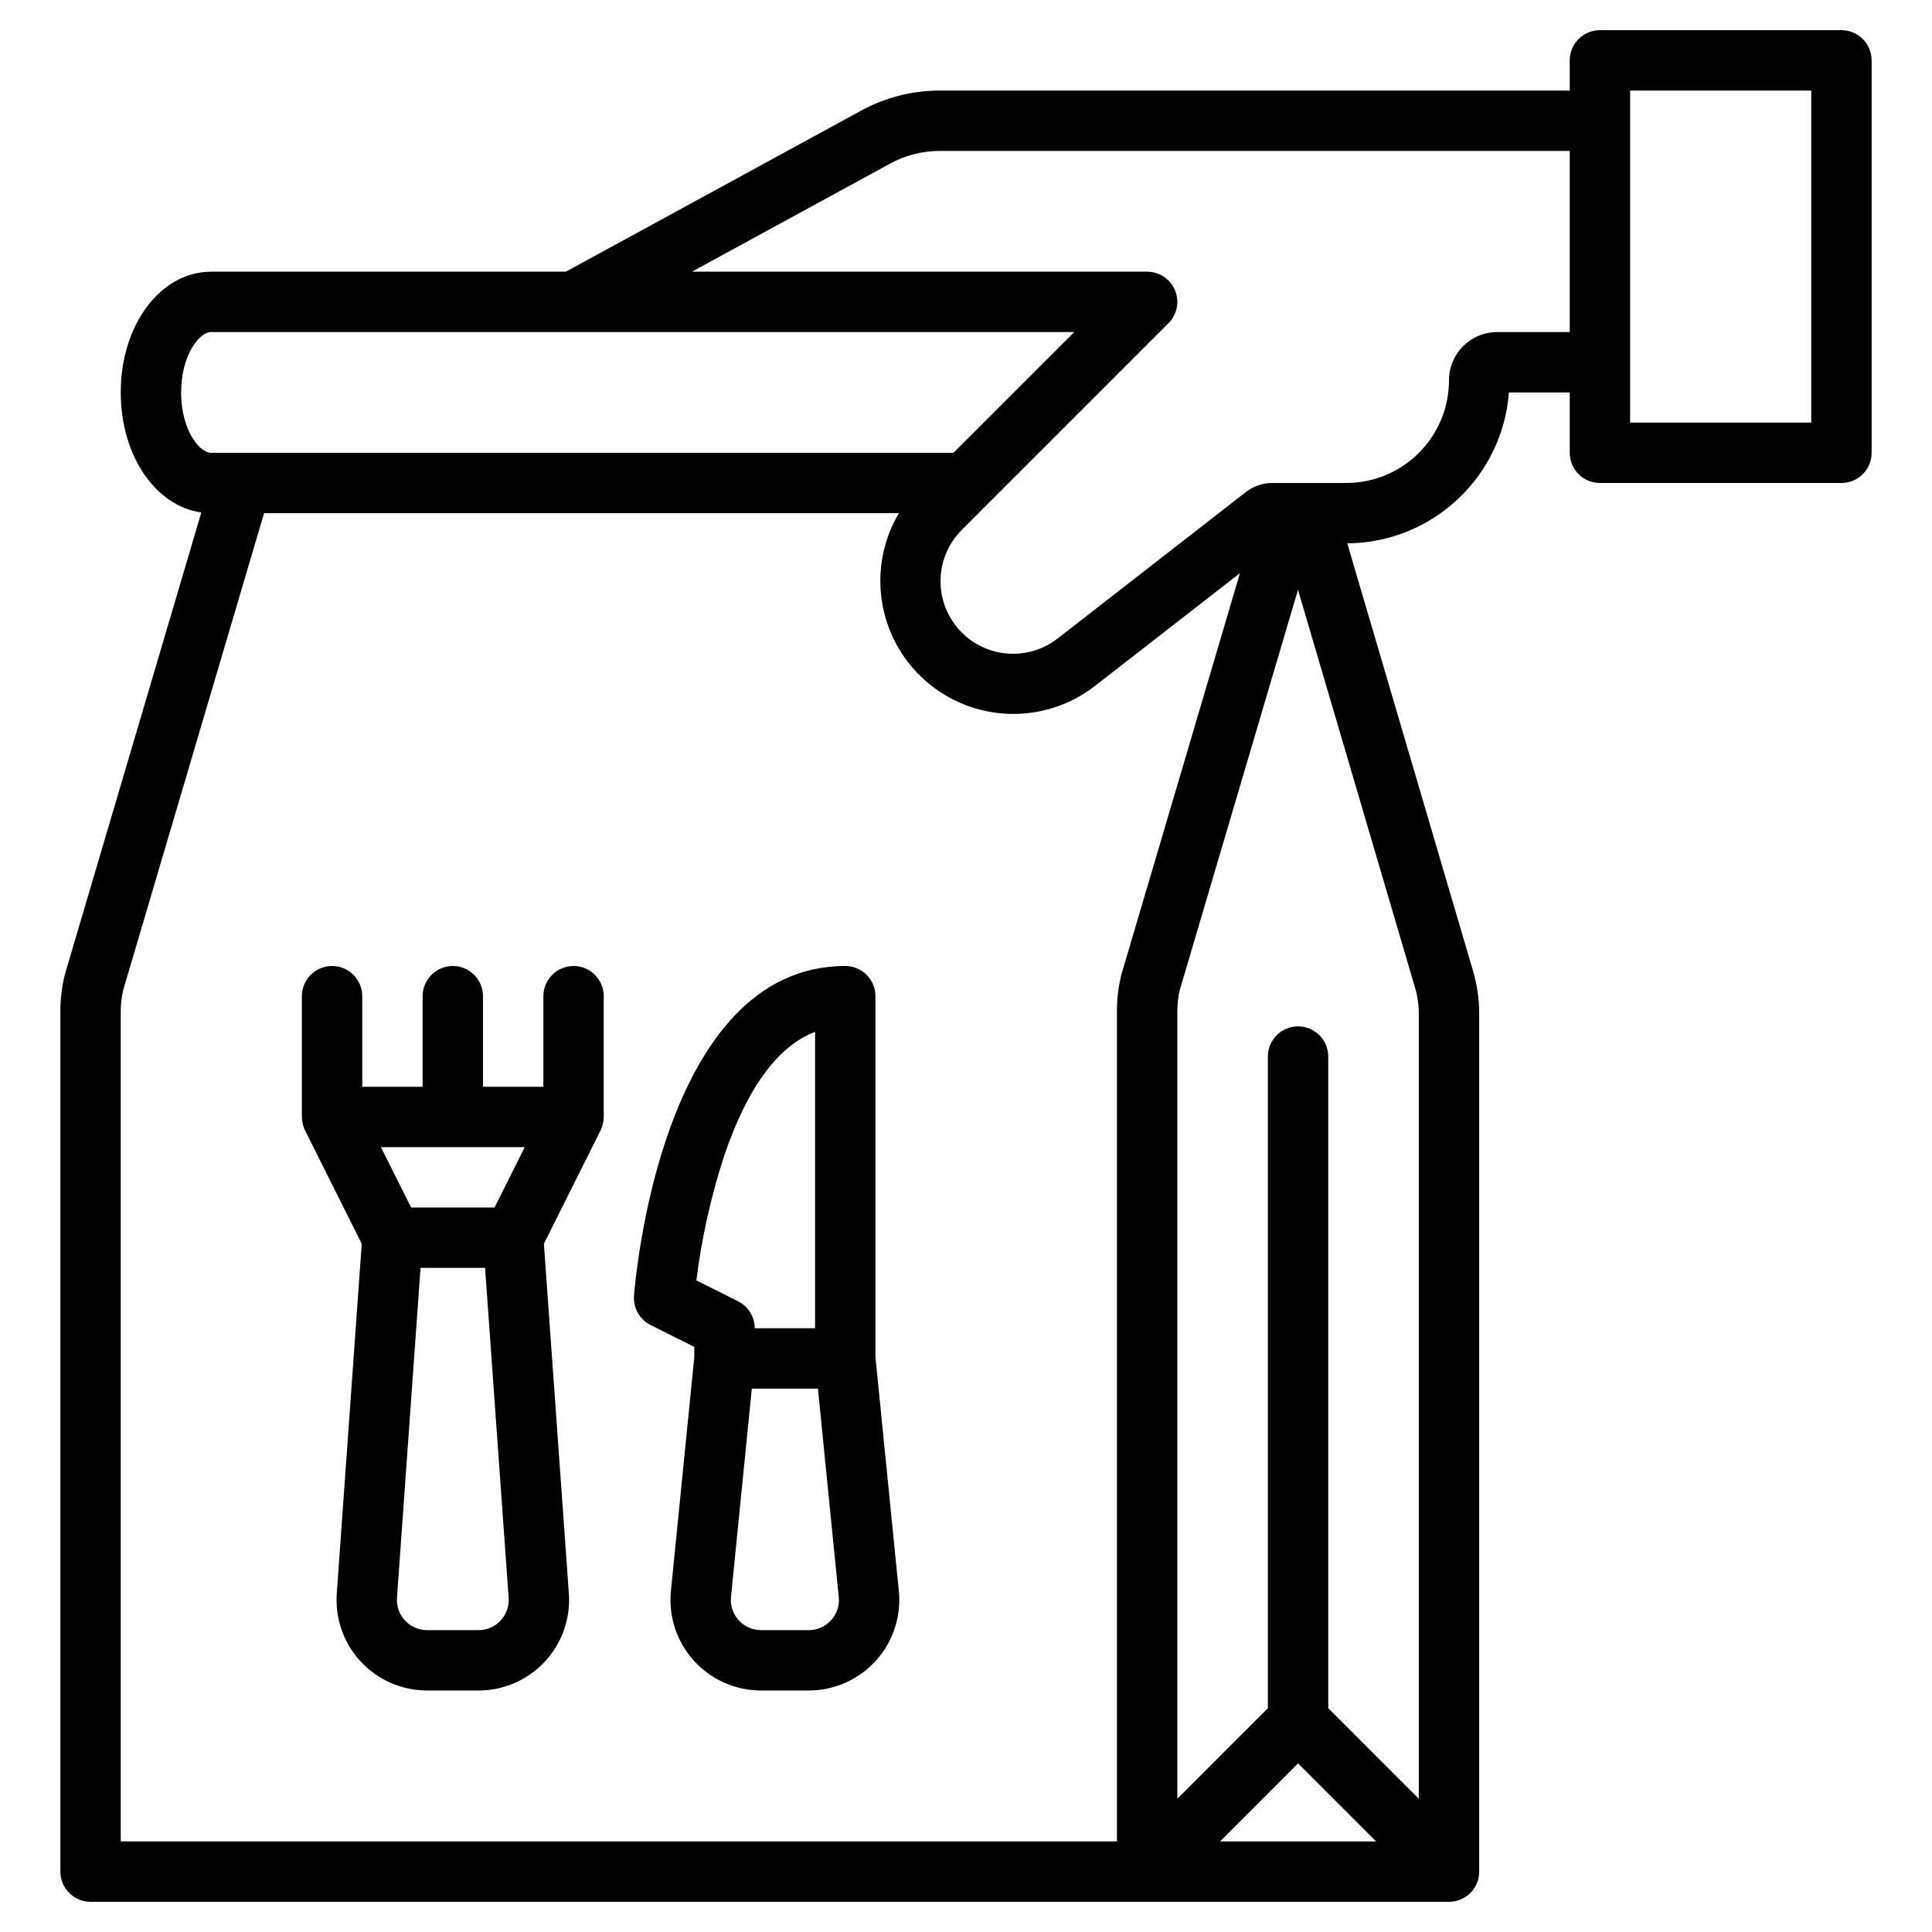
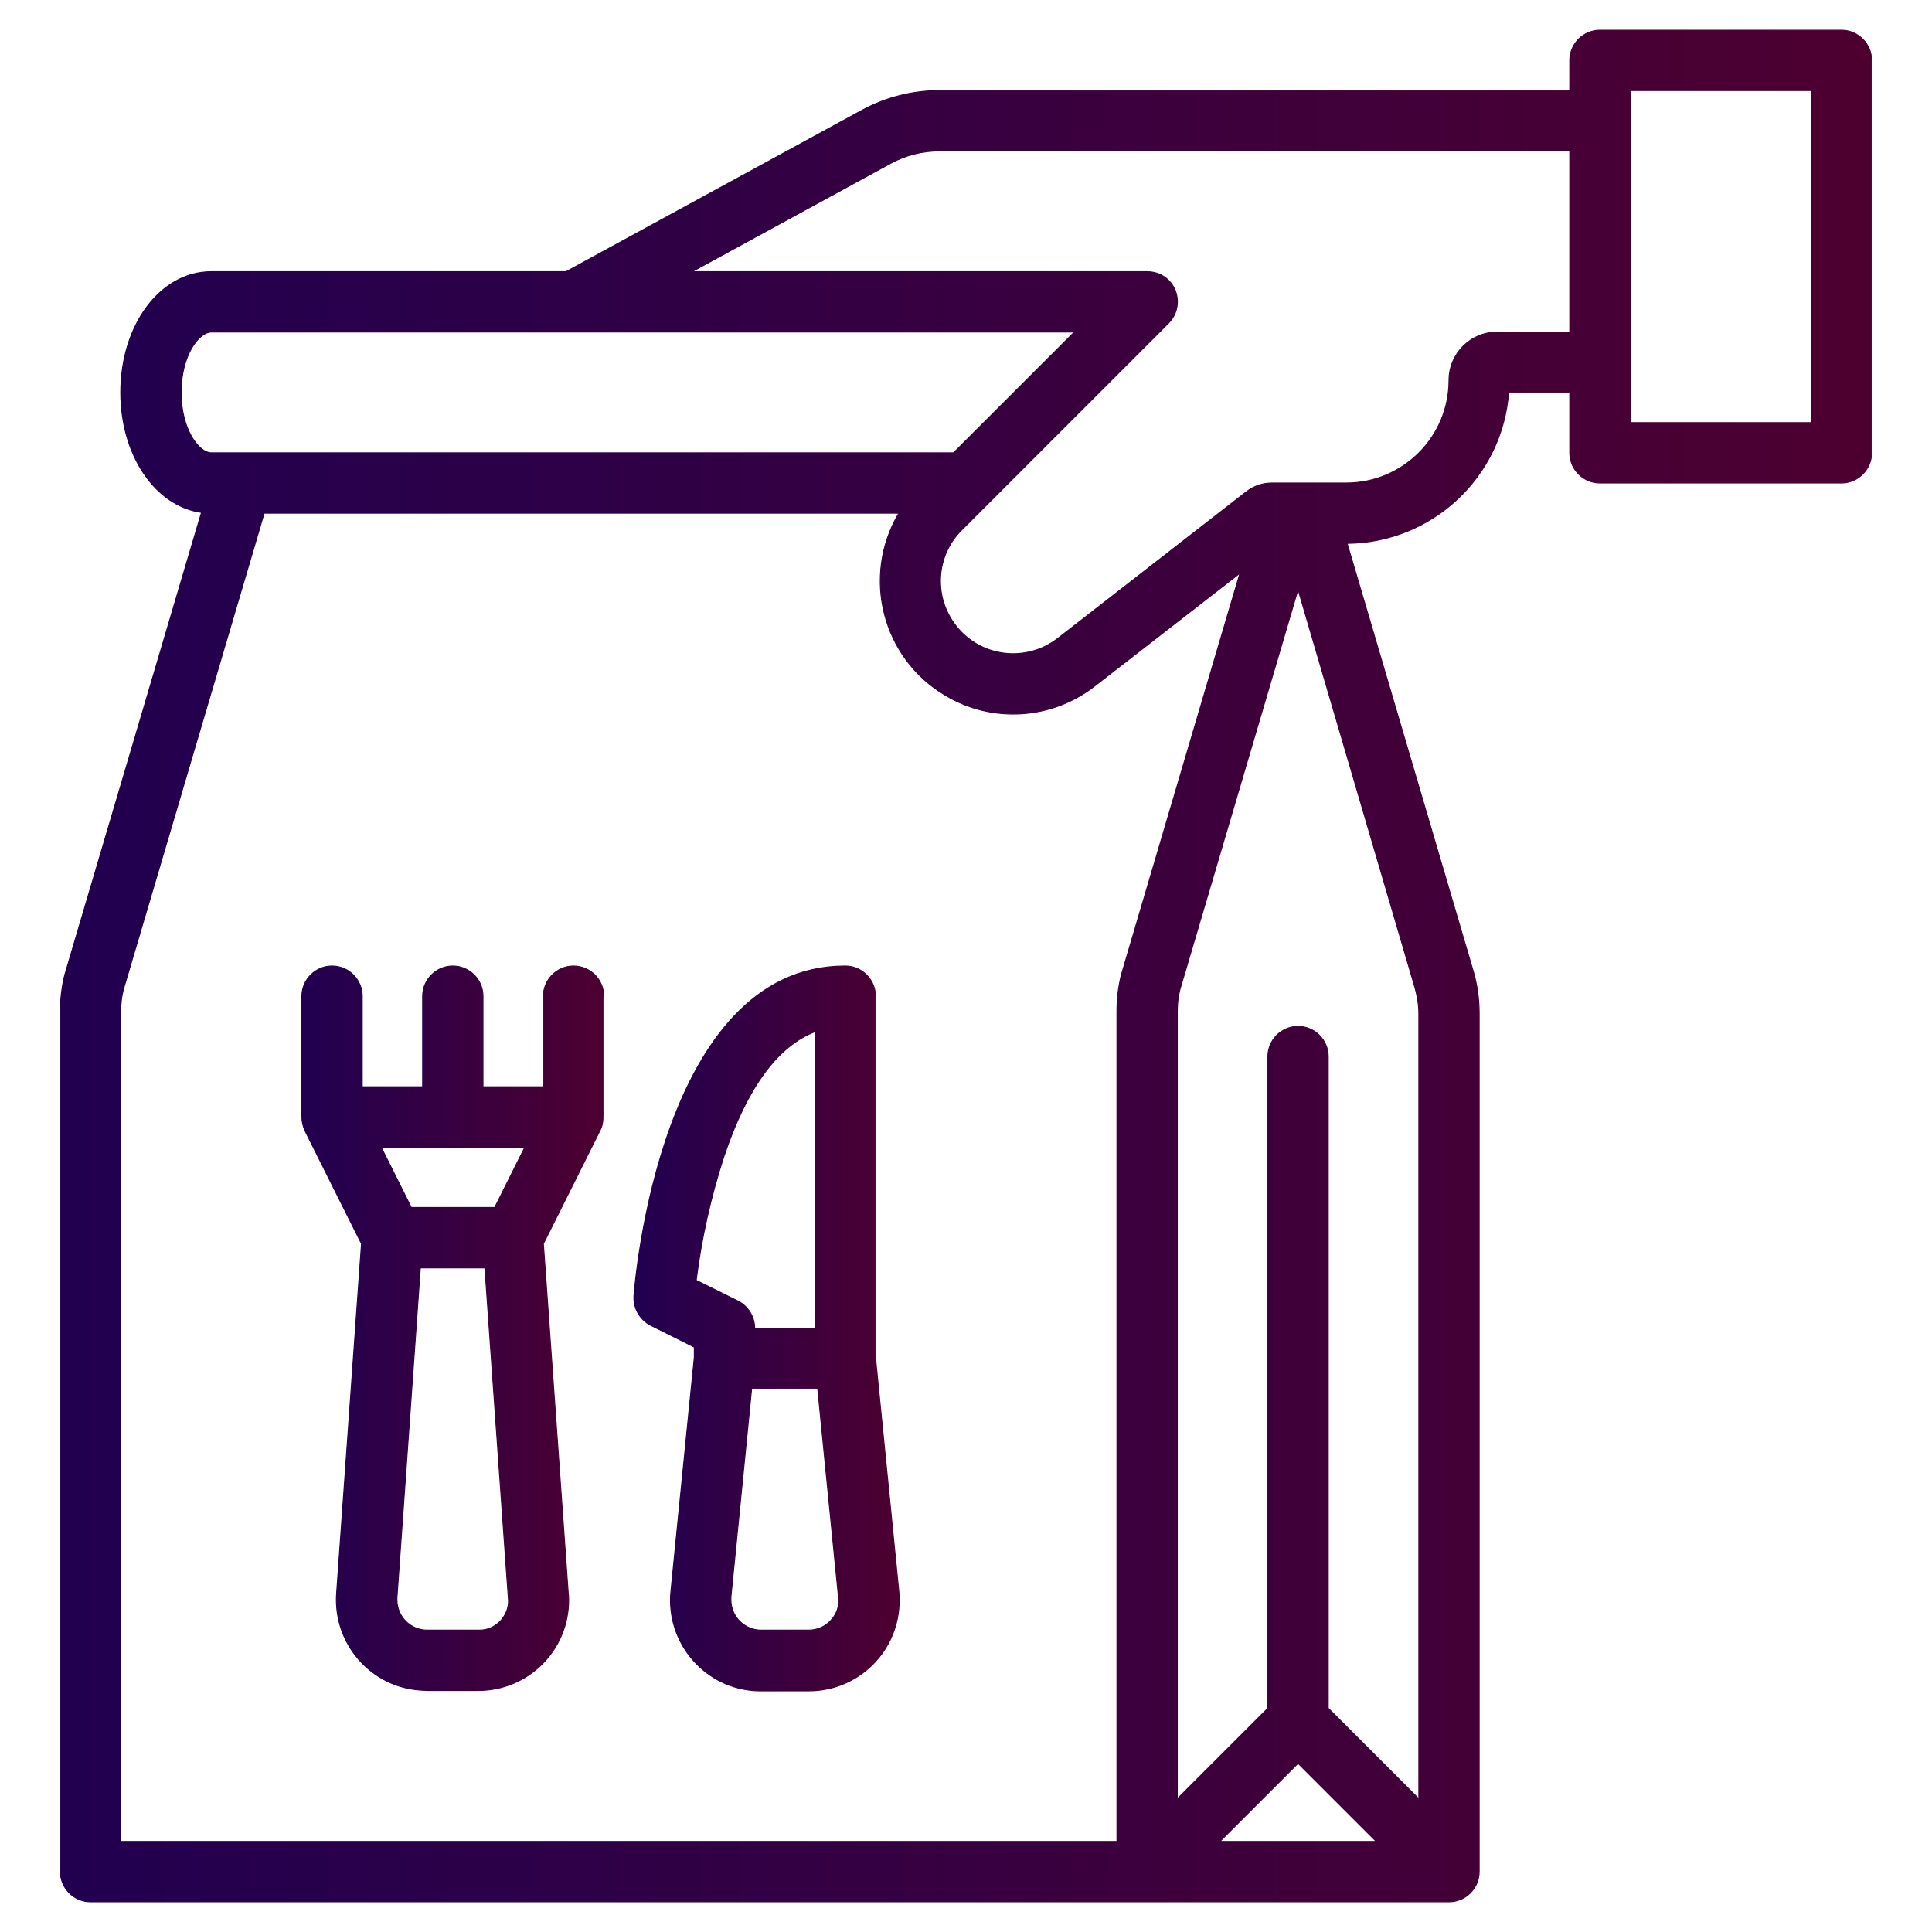
- <svg xmlns="http://www.w3.org/2000/svg" id="Outline" viewBox="0 0 512 512" width="512" height="512">
-   <path d="M232,359.6V264a8,8,0,0,0-8-8c-48.86,0-55.71,83.833-55.978,87.4a8,8,0,0,0,4.4,7.754L184,356.944v2.66l-6.2,62.008A24,24,0,0,0,201.68,448h12.64A24,24,0,0,0,238.2,421.612ZM184.549,339.33a175.605,175.605,0,0,1,7.365-33.019c6.148-18.091,14.226-29.1,24.086-32.853V352H200a8,8,0,0,0-4.422-7.155Zm35.7,90.038A7.91,7.91,0,0,1,214.32,432H201.68a8,8,0,0,1-7.961-8.8L199.24,368h17.52l5.521,55.2A7.908,7.908,0,0,1,220.252,429.368Z" />
-   <path d="M488,8H424a8,8,0,0,0-8,8v8H248.982a43.35,43.35,0,0,0-20.7,5.278L149.959,72H56c-13.458,0-24,14.056-24,32,0,16.748,9.185,30.1,21.351,31.811l-36.068,122.1c-.032.109-.062.219-.09.328a40.073,40.073,0,0,0-1.193,9.7V496a8,8,0,0,0,8,8H384a8,8,0,0,0,8-8V268.608a39.933,39.933,0,0,0-1.626-11.287L357.042,143.993A43.281,43.281,0,0,0,399.881,104H416v16a8,8,0,0,0,8,8h64a8,8,0,0,0,8-8V16A8,8,0,0,0,488,8ZM48,104c0-9.767,4.738-16,8-16H284.687l-32,32H56C52.738,120,48,113.767,48,104ZM297.193,258.24a40.073,40.073,0,0,0-1.193,9.7V488H32V267.939a24.077,24.077,0,0,1,.679-5.668L69.978,136H238.213a35.245,35.245,0,0,0,51.9,45.826L328.6,151.889,297.283,257.912C297.251,258.021,297.221,258.131,297.193,258.24ZM344,467.314,364.686,488H323.314Zm31.025-205.475a23.947,23.947,0,0,1,.975,6.769V476.686l-24-24V280a8,8,0,0,0-16,0V452.687l-24,24V267.939a24.077,24.077,0,0,1,.679-5.668l31.3-105.976ZM416,88H396.773A12.788,12.788,0,0,0,384,100.773,27.258,27.258,0,0,1,356.773,128H337.107a11.282,11.282,0,0,0-6.892,2.365L280.288,169.2a19.226,19.226,0,0,1-25.4-28.771l54.768-54.769A8,8,0,0,0,304,72H183.374l52.571-28.676A27.3,27.3,0,0,1,248.982,40H416Zm64,24H432V24h48Z" />
-   <path d="M160,264a8,8,0,0,0-16,0v24H128V264a8,8,0,0,0-16,0v24H96V264a8,8,0,0,0-16,0v32h.015a7.974,7.974,0,0,0,.83,3.578l15.019,30.039L89.245,422.29A24,24,0,0,0,113.184,448h13.632a24,24,0,0,0,23.939-25.71l-6.619-92.673,15.019-30.039a7.974,7.974,0,0,0,.83-3.578H160Zm-20.944,40-8,16H108.944l-8-16Zm-6.384,125.451A7.919,7.919,0,0,1,126.816,432H113.184a8,8,0,0,1-7.98-8.569L111.449,336h17.1l6.245,87.431A7.919,7.919,0,0,1,132.672,429.451Z" />
+ <svg xmlns="http://www.w3.org/2000/svg" version="1.1" id="Outline" x="0px" y="0px" viewBox="0 0 512 512" style="enable-background:new 0 0 512 512;" xml:space="preserve">
+   <style type="text/css">
+ 	.st0{fill:url(#SVGID_1_);stroke:url(#SVGID_2_);stroke-width:0.25;stroke-miterlimit:10;}
+ 	.st1{fill:url(#SVGID_3_);stroke:url(#SVGID_4_);stroke-width:0.25;stroke-miterlimit:10;}
+ 	.st2{fill:url(#SVGID_5_);stroke:url(#SVGID_6_);stroke-width:0.25;stroke-miterlimit:10;}
+ </style>
+   <linearGradient id="SVGID_1_" gradientUnits="userSpaceOnUse" x1="168" y1="352" x2="238.319" y2="352">
+     <stop offset="0" style="stop-color:#210050" />
+     <stop offset="1" style="stop-color:#4D0030" />
+   </linearGradient>
+   <linearGradient id="SVGID_2_" gradientUnits="userSpaceOnUse" x1="167.875" y1="352" x2="238.444" y2="352">
+     <stop offset="0" style="stop-color:#210051" />
+     <stop offset="1" style="stop-color:#4E0030" />
+   </linearGradient>
+   <path class="st0" d="M232,359.6V264c0-4.4-3.6-8-8-8c-48.9,0-55.7,83.8-56,87.4c-0.2,3.2,1.5,6.3,4.4,7.8l11.6,5.8v2.7l-6.2,62  c-1.3,13.2,8.3,25,21.5,26.3c0.8,0.1,1.6,0.1,2.4,0.1h12.6c13.3,0,24-10.7,24-24c0-0.8,0-1.6-0.1-2.4L232,359.6z M184.5,339.3  c1.4-11.2,3.9-22.3,7.4-33c6.1-18.1,14.2-29.1,24.1-32.9V352h-16c0-3-1.7-5.8-4.4-7.2L184.5,339.3z M220.2,429.4  c-1.5,1.7-3.7,2.6-5.9,2.6h-12.6c-4.4,0-8-3.6-8-8c0-0.3,0-0.5,0-0.8l5.5-55.2h17.5l5.5,55.2C222.5,425.5,221.8,427.7,220.2,429.4  L220.2,429.4z" />
+   <linearGradient id="SVGID_3_" gradientUnits="userSpaceOnUse" x1="16" y1="256" x2="496" y2="256">
+     <stop offset="0" style="stop-color:#210050" />
+     <stop offset="1" style="stop-color:#4D0030" />
+   </linearGradient>
+   <linearGradient id="SVGID_4_" gradientUnits="userSpaceOnUse" x1="15.875" y1="256" x2="496.125" y2="256">
+     <stop offset="0" style="stop-color:#210051" />
+     <stop offset="1" style="stop-color:#4E0030" />
+   </linearGradient>
+   <path class="st1" d="M488,8h-64c-4.4,0-8,3.6-8,8v8H249c-7.2,0-14.3,1.8-20.7,5.3L150,72H56c-13.5,0-24,14.1-24,32  c0,16.7,9.2,30.1,21.4,31.8L17.3,257.9c0,0.1-0.1,0.2-0.1,0.3c-0.8,3.2-1.2,6.4-1.2,9.7V496c0,4.4,3.6,8,8,8h360c4.4,0,8-3.6,8-8  V268.6c0-3.8-0.5-7.6-1.6-11.3L357,144c22.5-0.2,41.1-17.6,42.8-40H416v16c0,4.4,3.6,8,8,8h64c4.4,0,8-3.6,8-8V16  C496,11.6,492.4,8,488,8z M48,104c0-9.8,4.7-16,8-16h228.7l-32,32H56C52.7,120,48,113.8,48,104z M297.2,258.2  c-0.8,3.2-1.2,6.4-1.2,9.7V488H32V267.9c0-1.9,0.2-3.8,0.7-5.7L70,136h168.2c-9.9,16.8-4.4,38.4,12.4,48.3  c12.4,7.4,28.1,6.4,39.5-2.5l38.5-29.9l-31.3,106C297.3,258,297.2,258.1,297.2,258.2z M344,467.3l20.7,20.7h-41.4L344,467.3z   M375,261.8c0.6,2.2,1,4.5,1,6.8v208.1l-24-24V280c0-4.4-3.6-8-8-8s-8,3.6-8,8v172.7l-24,24V267.9c0-1.9,0.2-3.8,0.7-5.7l31.3-106  L375,261.8z M416,88h-19.2c-7.1,0-12.8,5.7-12.8,12.8c0,15-12.2,27.2-27.2,27.2h-19.7c-2.5,0-4.9,0.8-6.9,2.4l-49.9,38.8  c-8.4,6.5-20.5,5-27-3.4c-6-7.7-5.3-18.6,1.6-25.4l54.8-54.8c3.1-3.1,3.1-8.2,0-11.3c-1.5-1.5-3.5-2.3-5.7-2.3H183.4l52.6-28.7  c4-2.2,8.5-3.3,13-3.3h167V88z M480,112h-48V24h48V112z" />
+   <linearGradient id="SVGID_5_" gradientUnits="userSpaceOnUse" x1="80" y1="352" x2="160" y2="352">
+     <stop offset="0" style="stop-color:#210050" />
+     <stop offset="1" style="stop-color:#4D0030" />
+   </linearGradient>
+   <linearGradient id="SVGID_6_" gradientUnits="userSpaceOnUse" x1="79.875" y1="352" x2="160.125" y2="352">
+     <stop offset="0" style="stop-color:#210051" />
+     <stop offset="1" style="stop-color:#4E0030" />
+   </linearGradient>
+   <path class="st2" d="M160,264c0-4.4-3.6-8-8-8s-8,3.6-8,8v24h-16v-24c0-4.4-3.6-8-8-8s-8,3.6-8,8v24H96v-24c0-4.4-3.6-8-8-8  s-8,3.6-8,8v32h0c0,1.2,0.3,2.5,0.8,3.6l15,30l-6.6,92.7c-0.9,13.2,9,24.7,22.2,25.6c0.6,0,1.1,0.1,1.7,0.1h13.6  c13.3,0,24-10.7,24-24c0-0.6,0-1.1-0.1-1.7l-6.6-92.7l15-30c0.6-1.1,0.8-2.3,0.8-3.6h0V264z M139.1,304l-8,16h-22.1l-8-16H139.1z   M132.7,429.5c-1.5,1.6-3.6,2.6-5.9,2.5h-13.6c-4.4,0-8-3.6-8-8c0-0.2,0-0.4,0-0.6l6.2-87.4h17.1l6.2,87.4  C135,425.6,134.2,427.8,132.7,429.5z" />
</svg>
